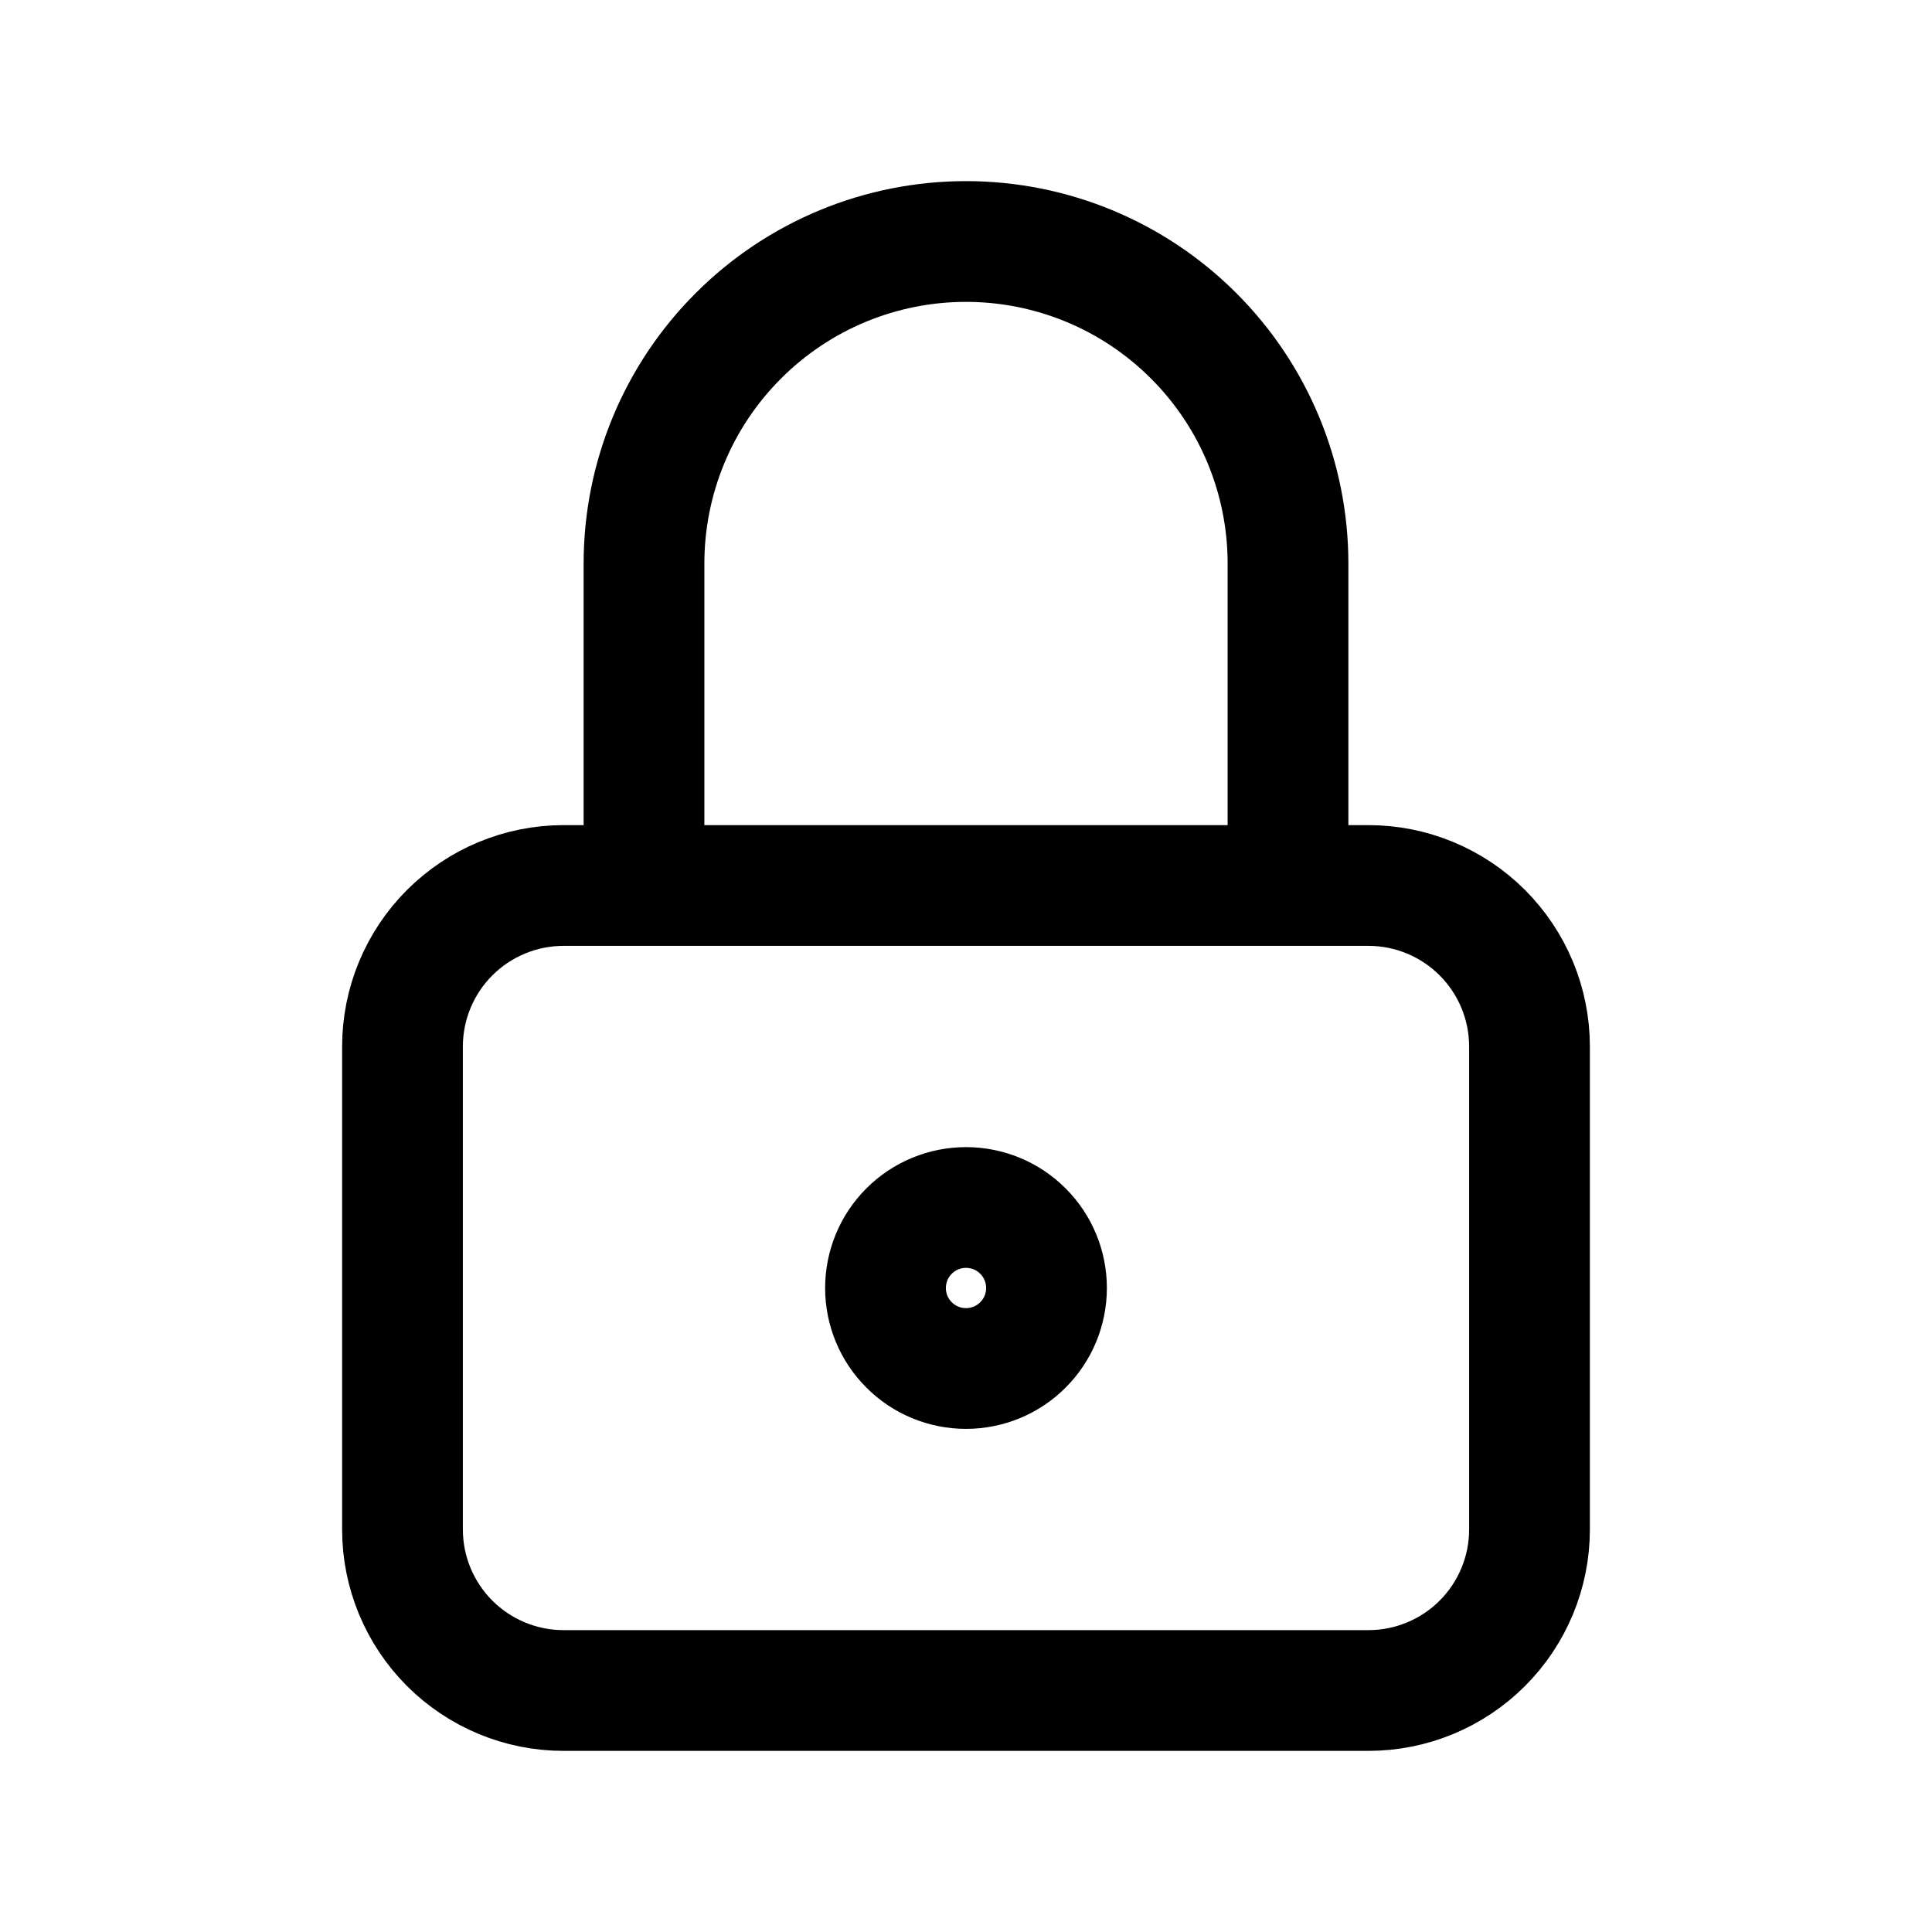
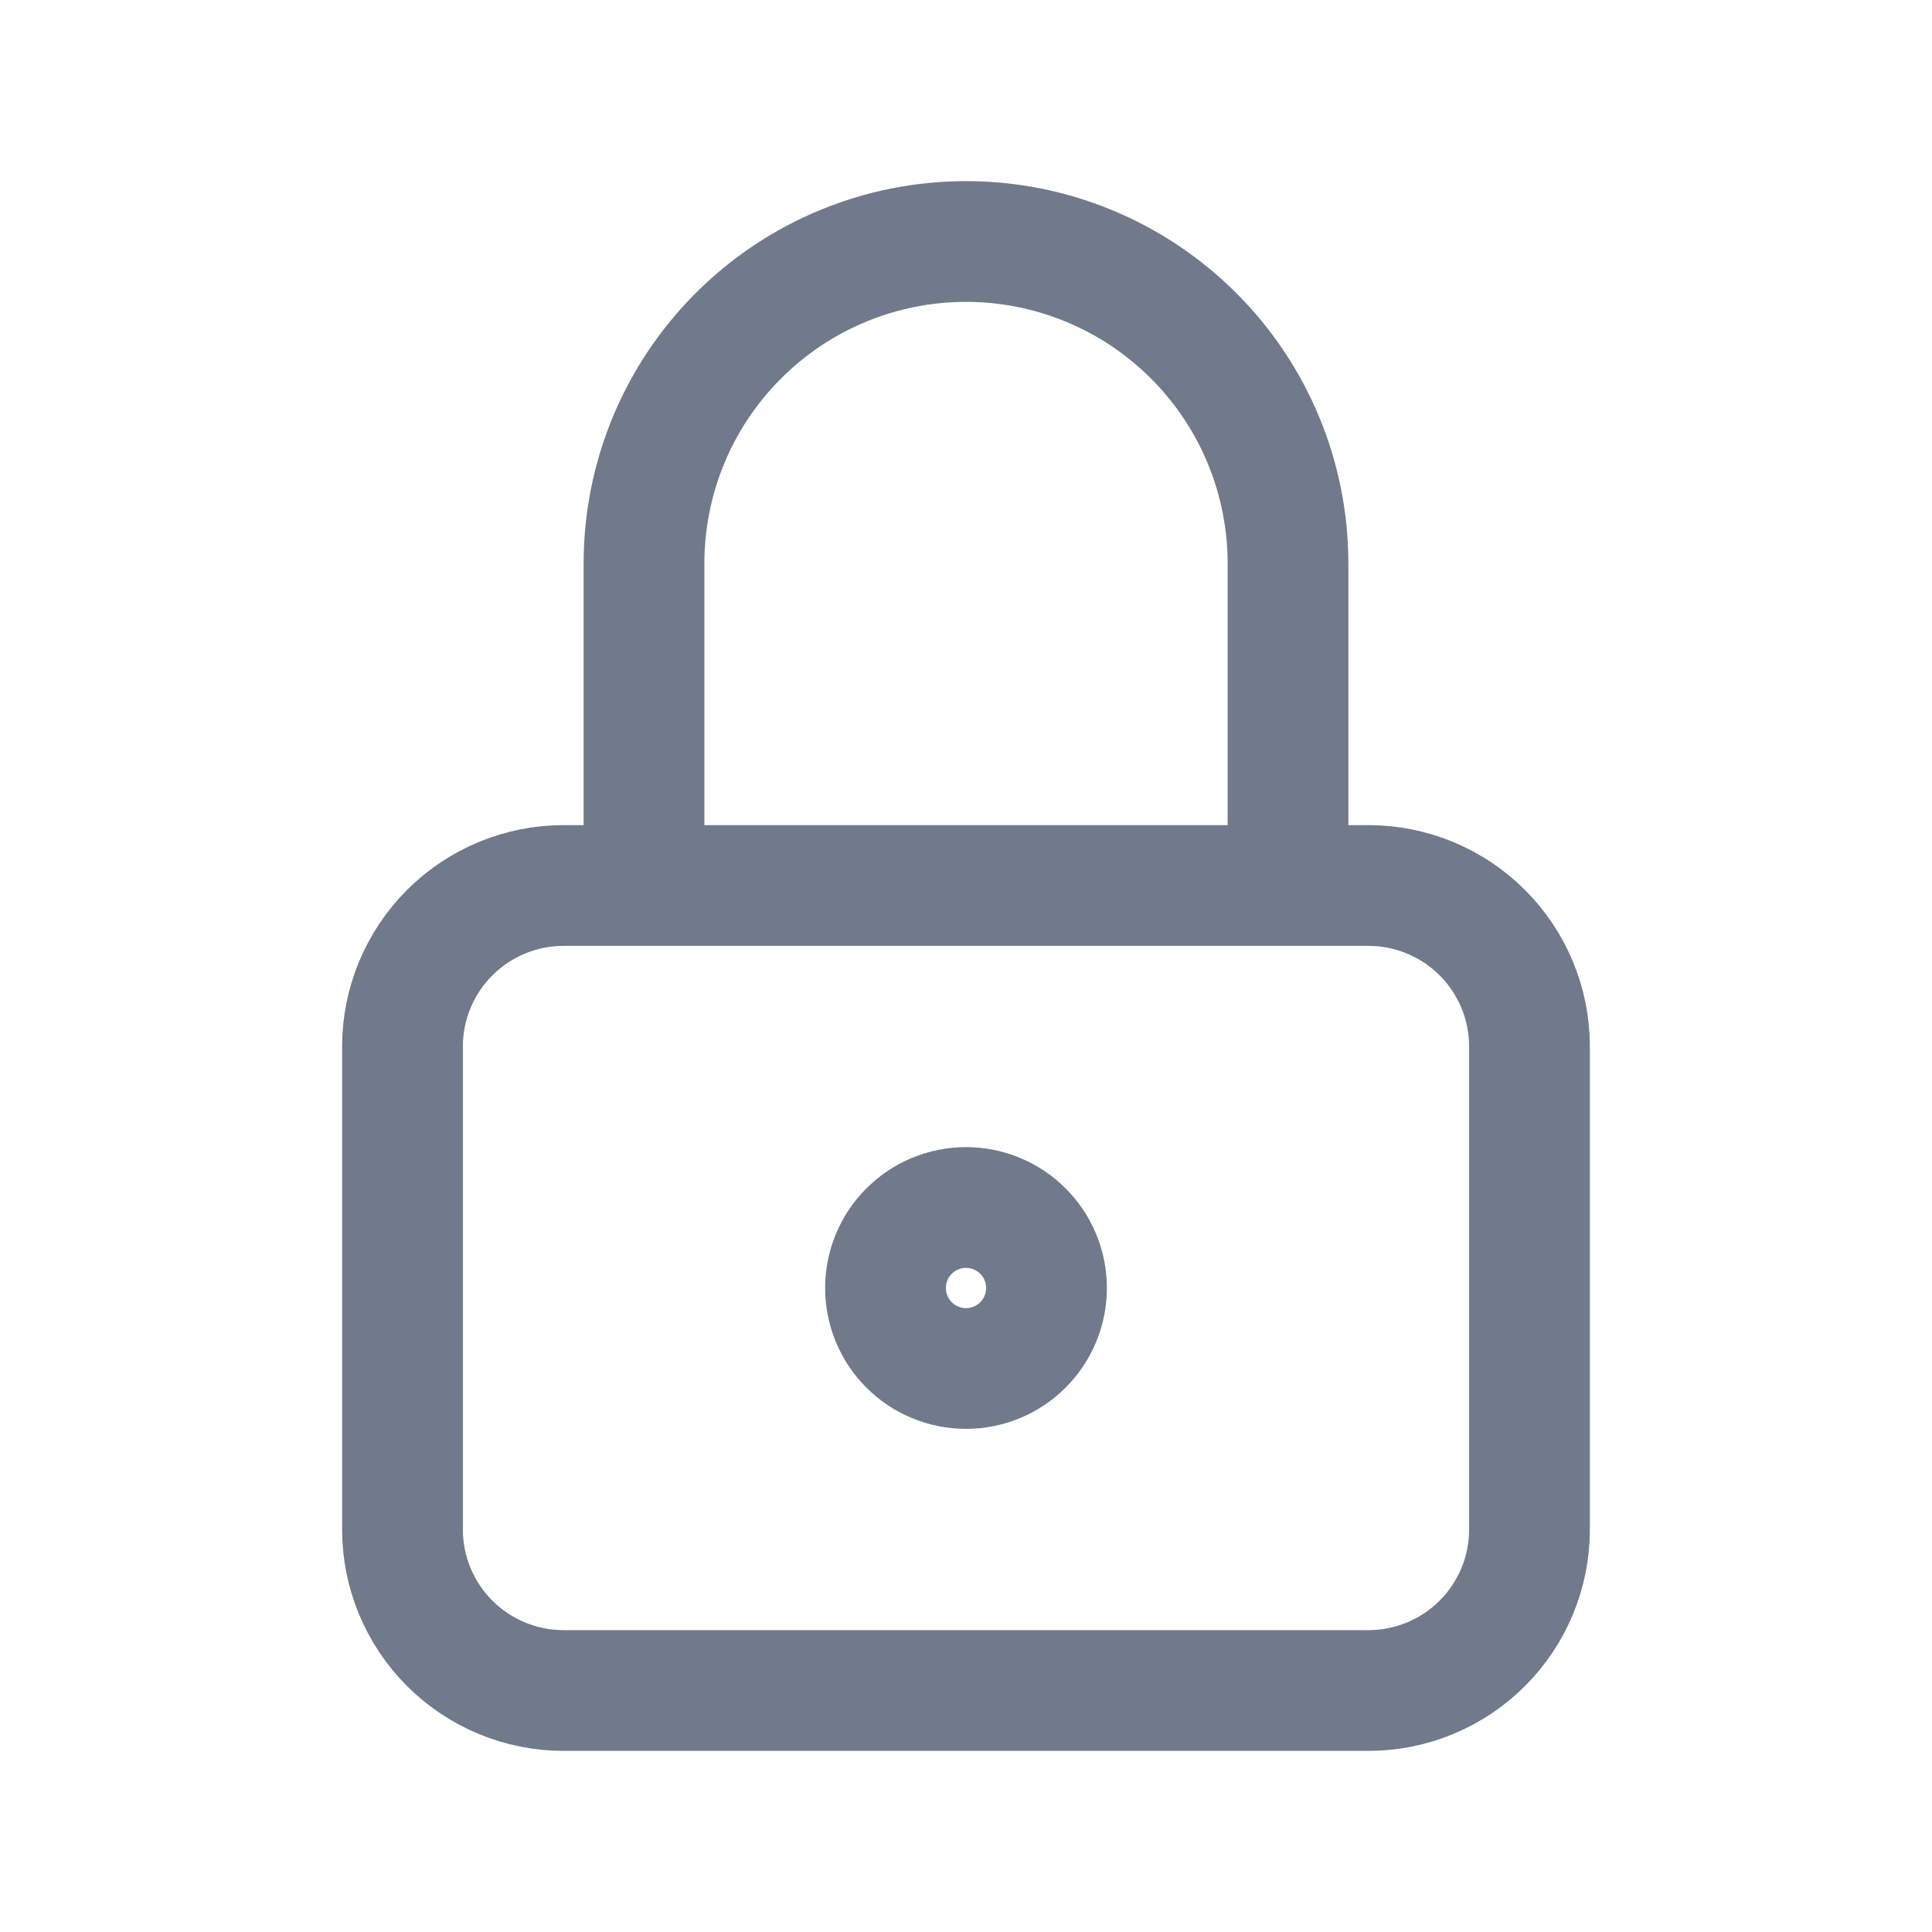
<svg xmlns="http://www.w3.org/2000/svg" width="24" height="24" viewBox="0 0 24 24" fill="none">
-   <path d="M8 11V7C8 5.939 8.421 4.922 9.172 4.172C9.922 3.421 10.939 3 12 3C13.061 3 14.078 3.421 14.828 4.172C15.579 4.922 16 5.939 16 7V11M5 13C5 12.47 5.211 11.961 5.586 11.586C5.961 11.211 6.47 11 7 11H17C17.53 11 18.039 11.211 18.414 11.586C18.789 11.961 19 12.47 19 13V19C19 19.53 18.789 20.039 18.414 20.414C18.039 20.789 17.53 21 17 21H7C6.47 21 5.961 20.789 5.586 20.414C5.211 20.039 5 19.53 5 19V13ZM11 16C11 16.265 11.105 16.52 11.293 16.707C11.48 16.895 11.735 17 12 17C12.265 17 12.52 16.895 12.707 16.707C12.895 16.52 13 16.265 13 16C13 15.735 12.895 15.48 12.707 15.293C12.52 15.105 12.265 15 12 15C11.735 15 11.48 15.105 11.293 15.293C11.105 15.48 11 15.735 11 16Z" stroke="black" stroke-width="1.5" stroke-linecap="round" stroke-linejoin="round" />
+   <path d="M8 11V7C8 5.939 8.421 4.922 9.172 4.172C9.922 3.421 10.939 3 12 3C13.061 3 14.078 3.421 14.828 4.172C15.579 4.922 16 5.939 16 7V11M5 13C5 12.47 5.211 11.961 5.586 11.586C5.961 11.211 6.47 11 7 11H17C17.53 11 18.039 11.211 18.414 11.586C18.789 11.961 19 12.47 19 13V19C19 19.53 18.789 20.039 18.414 20.414C18.039 20.789 17.53 21 17 21H7C6.47 21 5.961 20.789 5.586 20.414C5.211 20.039 5 19.53 5 19V13ZM11 16C11 16.265 11.105 16.52 11.293 16.707C11.48 16.895 11.735 17 12 17C12.265 17 12.52 16.895 12.707 16.707C12.895 16.52 13 16.265 13 16C13 15.735 12.895 15.48 12.707 15.293C12.52 15.105 12.265 15 12 15C11.735 15 11.48 15.105 11.293 15.293C11.105 15.48 11 15.735 11 16Z" stroke="#707A8A" stroke-width="1.5" stroke-linecap="round" stroke-linejoin="round" />
</svg>
